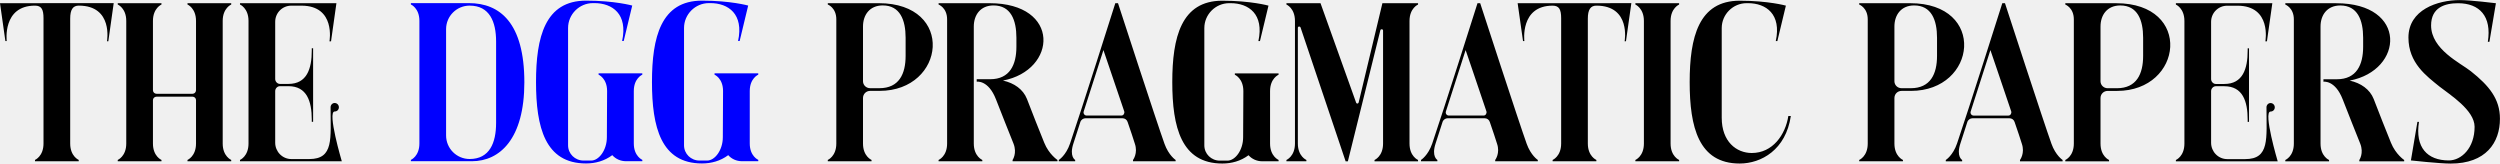
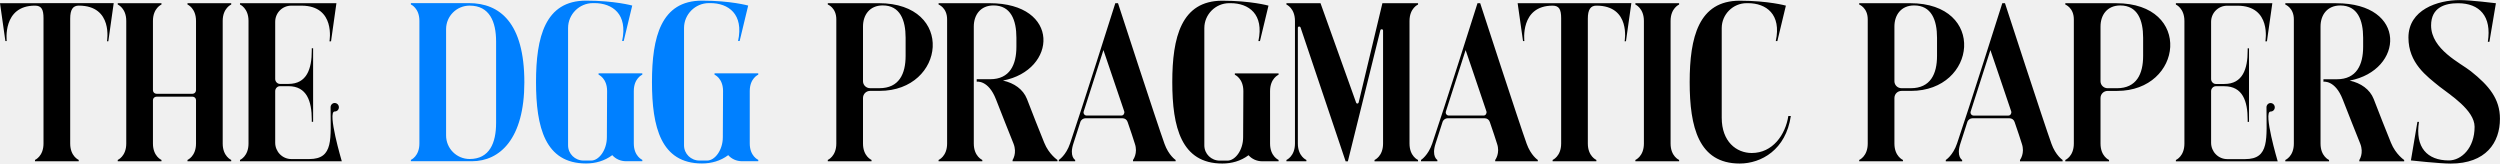
<svg xmlns="http://www.w3.org/2000/svg" width="141.57mm" height="9.258mm" version="1.1" viewBox="0 0 141.57 9.258">
+   <style>
+         path {
+             fill: black;
+         }
+         path.accent {
+             fill: #0080ff;
+         }
+         @media (prefers-color-scheme: dark) {
+             path { fill: white; }
+             path.accent { fill: #56b0ff; }
+         }
+     </style>
  <g transform="translate(-30.319 -104.66)">
    <g stroke-width=".265" aria-label="The DGG Pragmatic Papers">
      <path d="m30.319 104.84 0.305 2.146h0.076s-0.254-2.007 1.6-2.007c0.368 0 0.483 0.216 0.483 0.711v7.099c0 0.724-0.483 0.927-0.483 0.927v0.076h2.477v-0.076s-0.483-0.203-0.483-0.927v-7.074c0-0.508 0.152-0.737 0.483-0.737 1.968 0 1.6 2.019 1.6 2.019h0.076l0.305-2.159zm13.094 0.076v-0.076h-2.477v0.076s0.483 0.203 0.483 0.927v3.924c0 0.114-0.089 0.203-0.191 0.203h-2.045c-0.114 0-0.203-0.089-0.203-0.203v-3.924c0-0.724 0.483-0.927 0.483-0.927v-0.076h-2.477v0.076s0.483 0.203 0.483 0.927v6.947c0 0.724-0.483 0.927-0.483 0.927v0.076h2.477v-0.076s-0.483-0.203-0.483-0.927v-2.464c0-0.102 0.089-0.191 0.203-0.191h2.045c0.102 0 0.191 0.089 0.191 0.191v2.464c0 0.724-0.483 0.927-0.483 0.927v0.076h2.477v-0.076s-0.483-0.203-0.483-0.927v-6.947c0-0.724 0.483-0.927 0.483-0.927zm5.855 6.058c0.14 0 0.241-0.102 0.241-0.241 0-0.127-0.102-0.241-0.241-0.241-0.127 0-0.229 0.114-0.229 0.241 0 1.778 0.191 2.934-1.206 2.934h-1.016c-0.508 0-0.914-0.419-0.914-0.927v-2.921c0-0.152 0.127-0.279 0.267-0.279h0.483c1.041 0 1.321 0.851 1.321 1.892v0.127h0.076v-4.166h-0.076v0.127c0 1.041-0.279 1.892-1.321 1.892h-0.483c-0.14 0-0.267-0.127-0.267-0.279v-3.239c0-0.508 0.406-0.914 0.914-0.914h0.572c1.956 0 1.587 2.019 1.587 2.019h0.089l0.305-2.159h-5.461v0.076s0.483 0.203 0.483 0.927v6.947c0 0.724-0.483 0.927-0.483 0.927v0.076h5.766s-0.838-2.819-0.406-2.819z" />
-       <path d="m60.012 109.32c0-3.378-1.397-4.483-3.137-4.483h-3.289v0.076s0.483 0.203 0.483 0.927v6.947c0 0.724-0.483 0.927-0.483 0.927v0.076h3.454c1.587 0 2.972-1.27 2.972-4.47zm-1.6 2.299c0 1.13-0.368 2.045-1.499 2.045-0.737 0-1.333-0.597-1.333-1.333v-6.02c0-0.737 0.597-1.333 1.333-1.333 1.13 0 1.499 0.914 1.499 2.032zm8.28-2.731v-0.076h-2.477v0.076s0.483 0.203 0.483 0.927l-0.013 2.616c0 0.724-0.445 1.321-0.889 1.321h-0.432c-0.483 0-0.876-0.381-0.876-0.864v-6.642c0-0.775 0.635-1.41 1.41-1.41h0.076c1.029 0 1.905 0.622 1.575 2.146h0.089l0.483-2.007s-0.991-0.279-2.616-0.279c-2.324 0-2.832 2.07-2.832 4.61 0 2.553 0.508 4.61 2.832 4.61 0.533 0 1.041-0.14 1.486-0.47 0.191 0.216 0.47 0.343 0.775 0.343h0.927v-0.076s-0.483-0.203-0.483-0.927v-2.972c0-0.724 0.483-0.927 0.483-0.927zm6.566 0v-0.076h-2.477v0.076s0.483 0.203 0.483 0.927l-0.013 2.616c0 0.724-0.445 1.321-0.889 1.321h-0.432c-0.483 0-0.876-0.381-0.876-0.864v-6.642c0-0.775 0.635-1.41 1.41-1.41h0.076c1.029 0 1.905 0.622 1.575 2.146h0.089l0.483-2.007s-0.991-0.279-2.616-0.279c-2.324 0-2.832 2.07-2.832 4.61 0 2.553 0.508 4.61 2.832 4.61 0.533 0 1.041-0.14 1.486-0.47 0.191 0.216 0.47 0.343 0.775 0.343h0.927v-0.076s-0.483-0.203-0.483-0.927v-2.972c0-0.724 0.483-0.927 0.483-0.927z" fill="#00f" />
+       <path class="accent" d="m60.012 109.32c0-3.378-1.397-4.483-3.137-4.483h-3.289v0.076s0.483 0.203 0.483 0.927v6.947c0 0.724-0.483 0.927-0.483 0.927v0.076h3.454c1.587 0 2.972-1.27 2.972-4.47zm-1.6 2.299c0 1.13-0.368 2.045-1.499 2.045-0.737 0-1.333-0.597-1.333-1.333v-6.02c0-0.737 0.597-1.333 1.333-1.333 1.13 0 1.499 0.914 1.499 2.032zm8.28-2.731v-0.076h-2.477v0.076s0.483 0.203 0.483 0.927l-0.013 2.616c0 0.724-0.445 1.321-0.889 1.321h-0.432c-0.483 0-0.876-0.381-0.876-0.864v-6.642c0-0.775 0.635-1.41 1.41-1.41h0.076c1.029 0 1.905 0.622 1.575 2.146h0.089l0.483-2.007s-0.991-0.279-2.616-0.279c-2.324 0-2.832 2.07-2.832 4.61 0 2.553 0.508 4.61 2.832 4.61 0.533 0 1.041-0.14 1.486-0.47 0.191 0.216 0.47 0.343 0.775 0.343h0.927v-0.076s-0.483-0.203-0.483-0.927v-2.972c0-0.724 0.483-0.927 0.483-0.927zm6.566 0v-0.076h-2.477v0.076s0.483 0.203 0.483 0.927l-0.013 2.616c0 0.724-0.445 1.321-0.889 1.321h-0.432c-0.483 0-0.876-0.381-0.876-0.864v-6.642c0-0.775 0.635-1.41 1.41-1.41h0.076c1.029 0 1.905 0.622 1.575 2.146h0.089l0.483-2.007s-0.991-0.279-2.616-0.279c-2.324 0-2.832 2.07-2.832 4.61 0 2.553 0.508 4.61 2.832 4.61 0.533 0 1.041-0.14 1.486-0.47 0.191 0.216 0.47 0.343 0.775 0.343h0.927v-0.076s-0.483-0.203-0.483-0.927v-2.972c0-0.724 0.483-0.927 0.483-0.927z" />
      <path d="m80.078 104.84h-2.883v0.076s0.483 0.178 0.483 0.838v7.036c0 0.724-0.483 0.927-0.483 0.927v0.076h2.477v-0.076s-0.483-0.203-0.483-0.927v-2.578c0-0.229 0.178-0.406 0.406-0.406h0.533c3.734 0 4.305-4.966-0.051-4.966zm1.524 2.985c0 1.016-0.368 1.829-1.486 1.829h-0.521c-0.229 0-0.406-0.178-0.406-0.394v-3.099c0-0.66 0.381-1.194 1.118-1.194 0.978 0 1.295 0.826 1.295 1.829zm7.849 4.915c-0.305-0.749-0.66-1.651-0.978-2.477-0.216-0.546-0.724-0.902-1.359-1.041 3.073-0.584 3.289-4.381-0.762-4.381h-2.883v0.076s0.483 0.178 0.483 0.838v7.036c0 0.724-0.483 0.927-0.483 0.927v0.076h2.477v-0.076s-0.483-0.203-0.483-0.927v-6.629c0-0.66 0.381-1.194 1.118-1.194 0.978 0 1.295 0.826 1.295 1.829v0.508c0 1.016-0.368 1.841-1.486 1.841h-0.762v0.14s0.66-0.114 1.092 1.003c0.356 0.902 0.711 1.816 0.991 2.502 0.216 0.546-0.051 0.927-0.051 0.927v0.076h2.54v-0.076s-0.483-0.318-0.749-0.978zm6.807 0.051c-0.419-1.156-2.629-7.95-2.629-7.95h-0.152s-1.918 6.058-2.565 7.95c-0.229 0.673-0.635 0.927-0.635 0.927v0.076h0.927v-0.076s-0.343-0.191-0.102-0.927c0.089-0.279 0.229-0.711 0.394-1.219 0.038-0.127 0.165-0.216 0.292-0.216h2.095c0.14 0 0.254 0.089 0.292 0.216 0.178 0.508 0.318 0.94 0.406 1.219 0.191 0.546-0.102 0.927-0.102 0.927v0.076h2.413v-0.076s-0.394-0.254-0.635-0.927zm-4.572-1.816c0.508-1.587 1.118-3.48 1.118-3.48s0.648 1.892 1.181 3.48c0.025 0.114-0.051 0.229-0.165 0.229h-1.968c-0.114 0-0.203-0.114-0.165-0.229zm11.036-2.083v-0.076h-2.477v0.076s0.483 0.203 0.483 0.927l-0.013 2.616c0 0.724-0.445 1.321-0.889 1.321h-0.432c-0.483 0-0.876-0.381-0.876-0.864v-6.642c0-0.775 0.635-1.41 1.41-1.41h0.076c1.029 0 1.905 0.622 1.575 2.146h0.089l0.483-2.007s-0.991-0.279-2.616-0.279c-2.324 0-2.832 2.07-2.832 4.61 0 2.553 0.508 4.61 2.832 4.61 0.533 0 1.041-0.14 1.486-0.47 0.191 0.216 0.47 0.343 0.775 0.343h0.927v-0.076s-0.483-0.203-0.483-0.927v-2.972c0-0.724 0.483-0.927 0.483-0.927zm7.899-3.975v-0.076h-2.019l-1.346 5.626c-0.025 0.076-0.114 0.076-0.14 0.013l-2.019-5.639h-1.93v0.076s0.483 0.203 0.483 0.927v6.947c0 0.724-0.483 0.927-0.483 0.927v0.076h1.13v-0.076s-0.483-0.203-0.483-0.927v-6.553c0-0.089 0.114-0.102 0.152-0.025l2.553 7.582h0.127l1.841-7.429c0.025-0.076 0.152-0.064 0.152 0.025v6.401c0 0.724-0.483 0.927-0.483 0.927v0.076h2.464v-0.076s-0.483-0.203-0.483-0.927v-6.947c0-0.724 0.483-0.927 0.483-0.927zm6.147 7.874c-0.419-1.156-2.629-7.95-2.629-7.95h-0.152s-1.918 6.058-2.565 7.95c-0.229 0.673-0.635 0.927-0.635 0.927v0.076h0.927v-0.076s-0.343-0.191-0.102-0.927c0.089-0.279 0.229-0.711 0.394-1.219 0.038-0.127 0.165-0.216 0.292-0.216h2.095c0.14 0 0.254 0.089 0.292 0.216 0.178 0.508 0.318 0.94 0.406 1.219 0.191 0.546-0.102 0.927-0.102 0.927v0.076h2.413v-0.076s-0.394-0.254-0.635-0.927zm-4.572-1.816c0.508-1.587 1.118-3.48 1.118-3.48s0.648 1.892 1.181 3.48c0.025 0.114-0.051 0.229-0.165 0.229h-1.968c-0.114 0-0.203-0.114-0.165-0.229zm4.064-6.134 0.305 2.146h0.076s-0.254-2.007 1.6-2.007c0.368 0 0.483 0.216 0.483 0.711v7.099c0 0.724-0.483 0.927-0.483 0.927v0.076h2.477v-0.076s-0.483-0.203-0.483-0.927v-7.074c0-0.508 0.152-0.737 0.483-0.737 1.968 0 1.6 2.019 1.6 2.019h0.076l0.305-2.159zm8.661 1.003c0-0.724 0.483-0.927 0.483-0.927v-0.076h-2.477v0.076s0.483 0.203 0.483 0.927v6.947c0 0.724-0.483 0.927-0.483 0.927v0.076h2.477v-0.076s-0.483-0.203-0.483-0.927zm6.668 5.385c-0.165 1.067-0.889 2.095-2.07 2.095-0.876 0-1.702-0.648-1.702-1.994v-5.08c0-0.775 0.635-1.41 1.41-1.41h0.076c1.029 0 1.905 0.622 1.575 2.146h0.089l0.483-2.007s-0.991-0.279-2.616-0.279c-2.324 0-2.832 2.07-2.832 4.61 0 2.553 0.508 4.61 2.832 4.61 1.219 0 2.616-0.775 2.896-2.692zm6.896-6.388h-2.883v0.076s0.483 0.178 0.483 0.838v7.036c0 0.724-0.483 0.927-0.483 0.927v0.076h2.477v-0.076s-0.483-0.203-0.483-0.927v-2.578c0-0.229 0.178-0.406 0.406-0.406h0.533c3.734 0 4.305-4.966-0.051-4.966zm1.524 2.985c0 1.016-0.368 1.829-1.486 1.829h-0.521c-0.229 0-0.406-0.178-0.406-0.394v-3.099c0-0.66 0.381-1.194 1.118-1.194 0.978 0 1.295 0.826 1.295 1.829zm6.477 4.966c-0.419-1.156-2.629-7.95-2.629-7.95h-0.152s-1.918 6.058-2.565 7.95c-0.229 0.673-0.635 0.927-0.635 0.927v0.076h0.927v-0.076s-0.343-0.191-0.102-0.927c0.089-0.279 0.229-0.711 0.394-1.219 0.038-0.127 0.165-0.216 0.292-0.216h2.095c0.14 0 0.254 0.089 0.292 0.216 0.178 0.508 0.318 0.94 0.406 1.219 0.191 0.546-0.102 0.927-0.102 0.927v0.076h2.413v-0.076s-0.394-0.254-0.635-0.927zm-4.572-1.816c0.508-1.587 1.118-3.48 1.118-3.48s0.648 1.892 1.181 3.48c0.025 0.114-0.051 0.229-0.165 0.229h-1.968c-0.114 0-0.203-0.114-0.165-0.229zm8.242-6.134h-2.883v0.076s0.483 0.178 0.483 0.838v7.036c0 0.724-0.483 0.927-0.483 0.927v0.076h2.477v-0.076s-0.483-0.203-0.483-0.927v-2.578c0-0.229 0.178-0.406 0.406-0.406h0.533c3.734 0 4.305-4.966-0.051-4.966zm1.524 2.985c0 1.016-0.368 1.829-1.486 1.829h-0.521c-0.229 0-0.406-0.178-0.406-0.394v-3.099c0-0.66 0.381-1.194 1.118-1.194 0.978 0 1.295 0.826 1.295 1.829zm7.214 3.15c0.14 0 0.241-0.102 0.241-0.241 0-0.127-0.102-0.241-0.241-0.241-0.127 0-0.229 0.114-0.229 0.241 0 1.778 0.191 2.934-1.206 2.934h-1.016c-0.508 0-0.914-0.419-0.914-0.927v-2.921c0-0.152 0.127-0.279 0.267-0.279h0.483c1.041 0 1.321 0.851 1.321 1.892v0.127h0.076v-4.166h-0.076v0.127c0 1.041-0.279 1.892-1.321 1.892h-0.483c-0.14 0-0.267-0.127-0.267-0.279v-3.239c0-0.508 0.406-0.914 0.914-0.914h0.572c1.956 0 1.587 2.019 1.587 2.019h0.089l0.305-2.159h-5.461v0.076s0.483 0.203 0.483 0.927v6.947c0 0.724-0.483 0.927-0.483 0.927v0.076h5.766s-0.838-2.819-0.406-2.819zm6.82 1.765c-0.305-0.749-0.66-1.651-0.978-2.477-0.216-0.546-0.724-0.902-1.359-1.041 3.073-0.584 3.289-4.381-0.762-4.381h-2.883v0.076s0.483 0.178 0.483 0.838v7.036c0 0.724-0.483 0.927-0.483 0.927v0.076h2.477v-0.076s-0.483-0.203-0.483-0.927v-6.629c0-0.66 0.381-1.194 1.118-1.194 0.978 0 1.295 0.826 1.295 1.829v0.508c0 1.016-0.368 1.841-1.486 1.841h-0.762v0.14s0.66-0.114 1.092 1.003c0.356 0.902 0.711 1.816 0.991 2.502 0.216 0.546-0.051 0.927-0.051 0.927v0.076h2.54v-0.076s-0.483-0.318-0.749-0.978zm4.521-4.051c-0.572-0.457-2.248-1.232-2.248-2.591 0-1.029 0.8-1.257 1.524-1.257 1.219 0 1.918 0.737 1.689 2.184h0.089l0.368-2.184s-1.422-0.178-2.045-0.178c-1.257 0-2.908 0.546-2.908 2.121 0 1.448 1.029 2.184 1.765 2.781 0.584 0.457 1.981 1.333 1.981 2.273 0 1.206-0.749 1.905-1.46 1.905-1.219 0-1.918-0.737-1.689-2.184h-0.089l-0.368 2.184s1.626 0.178 2.248 0.178c1.994 0 2.794-1.181 2.794-2.54 0-1.118-0.61-1.867-1.651-2.692z" />
    </g>
  </g>
</svg>
